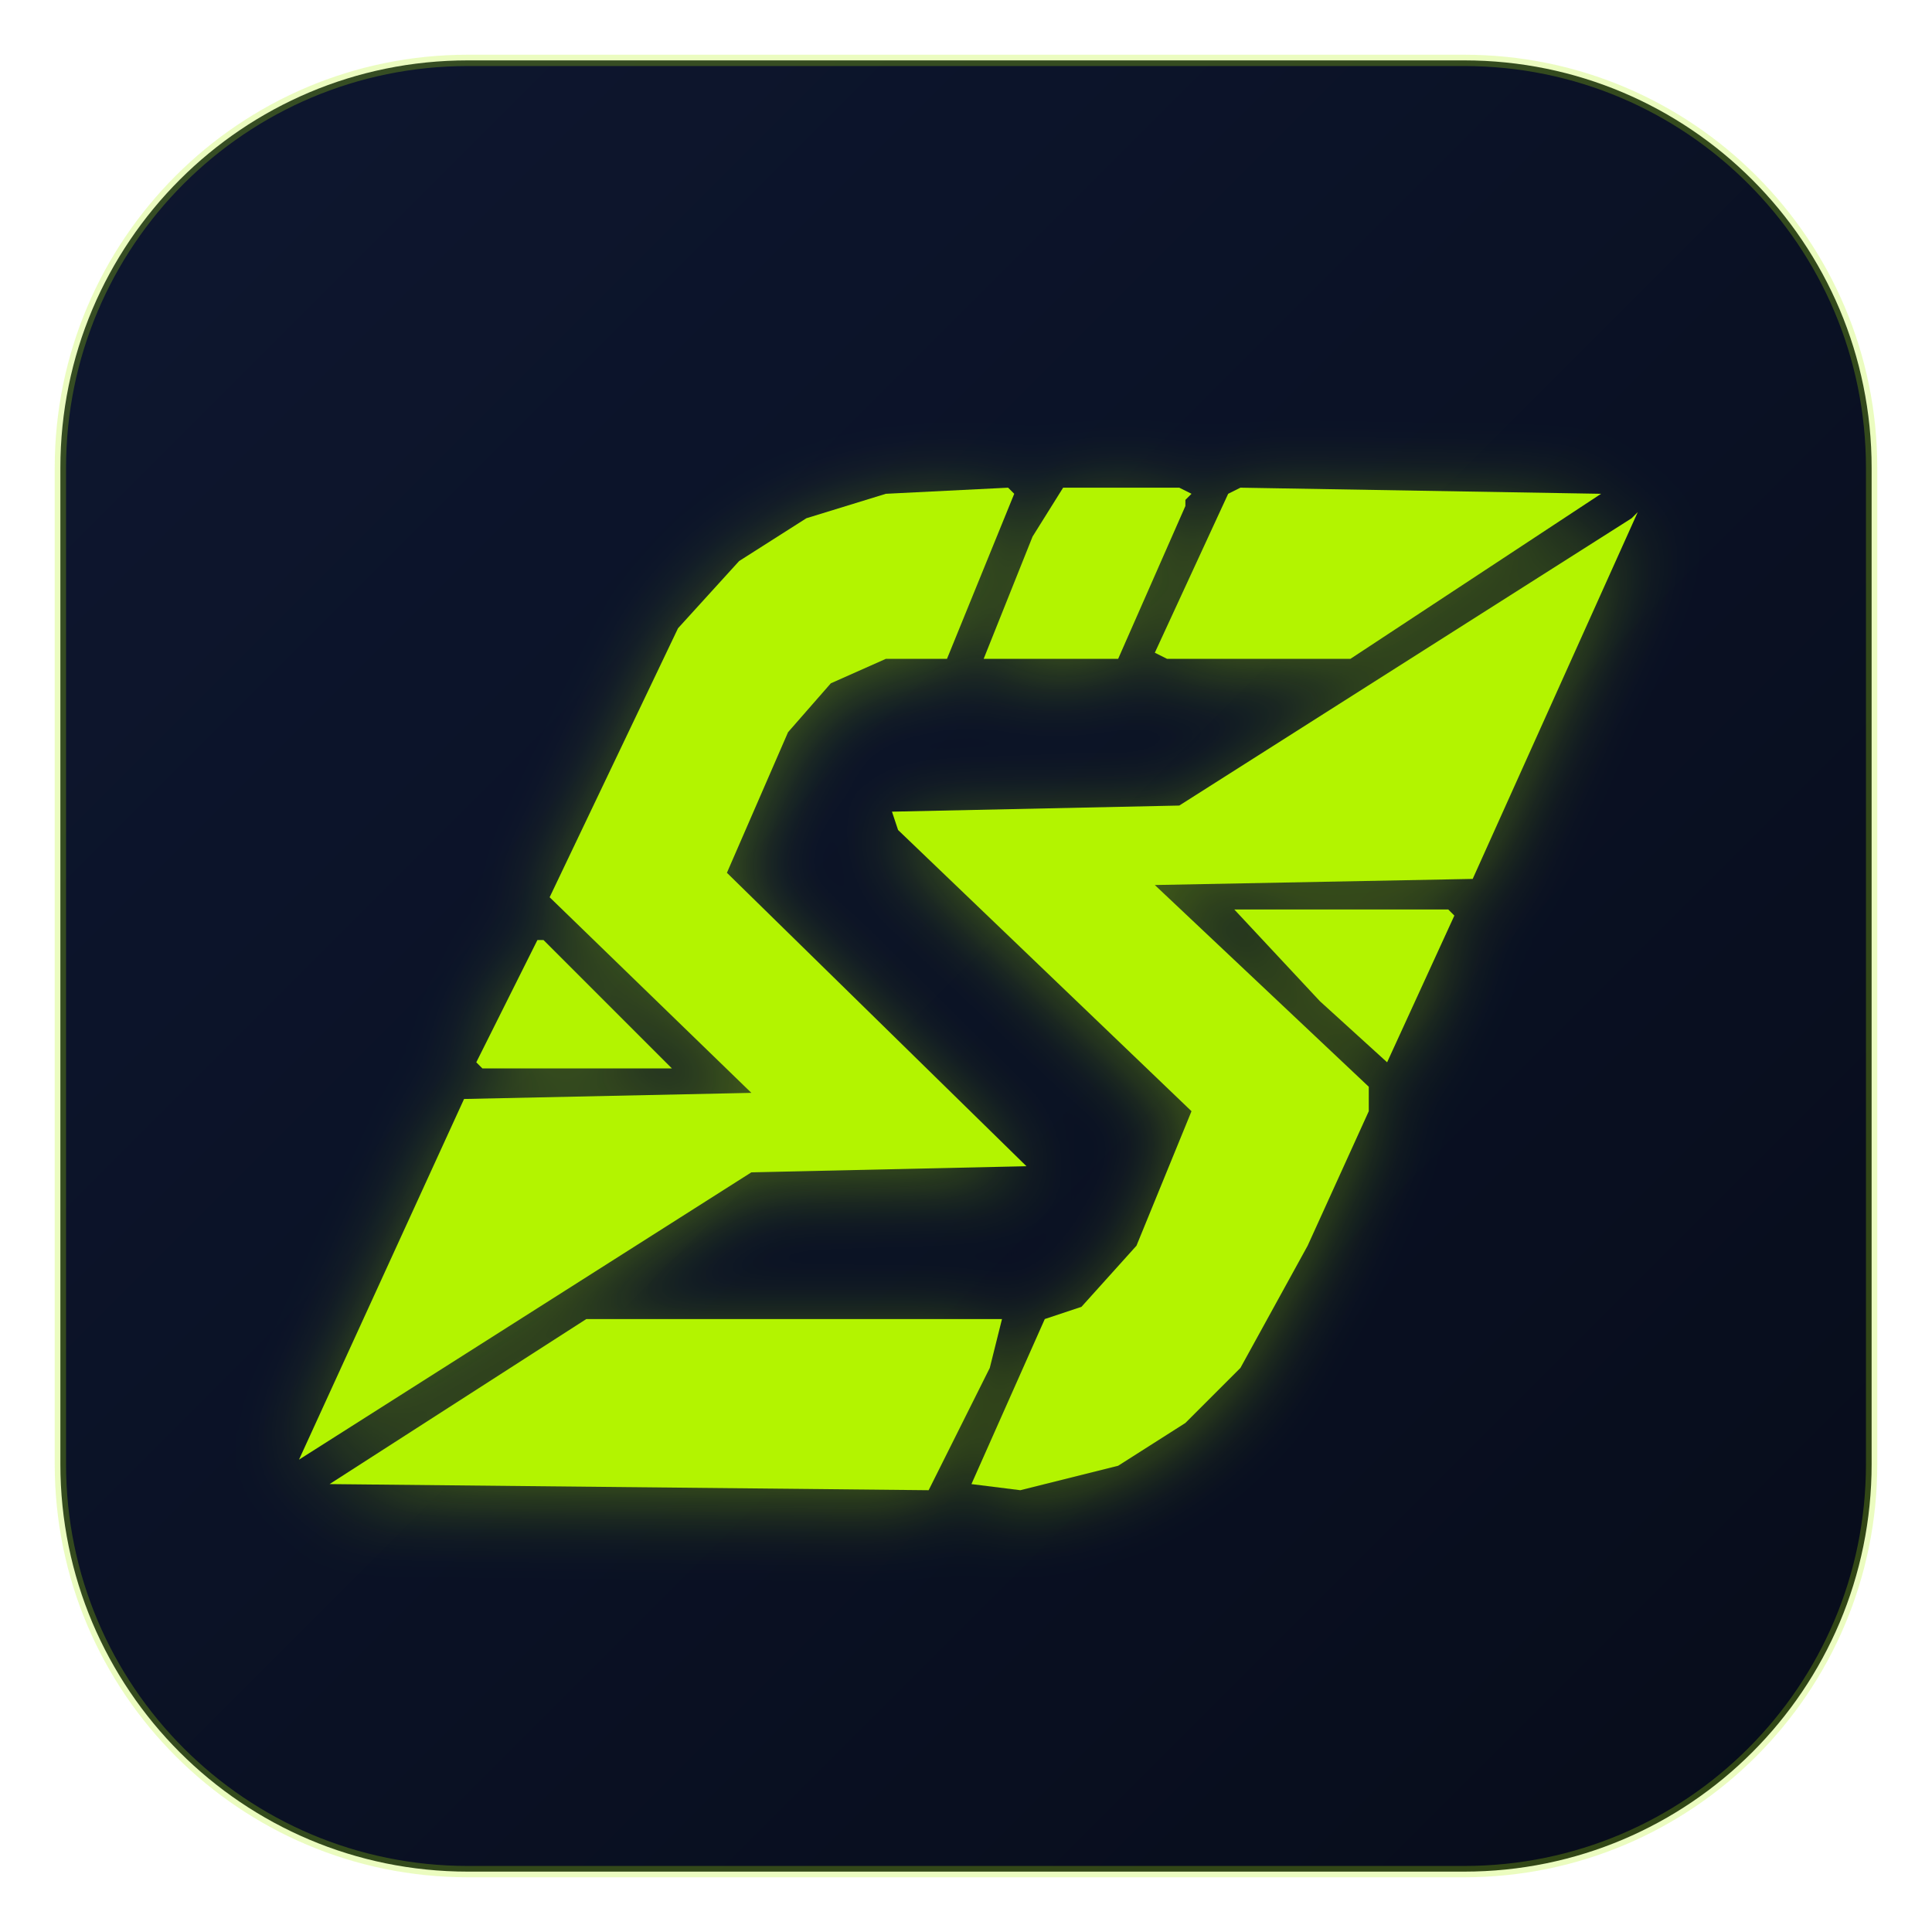
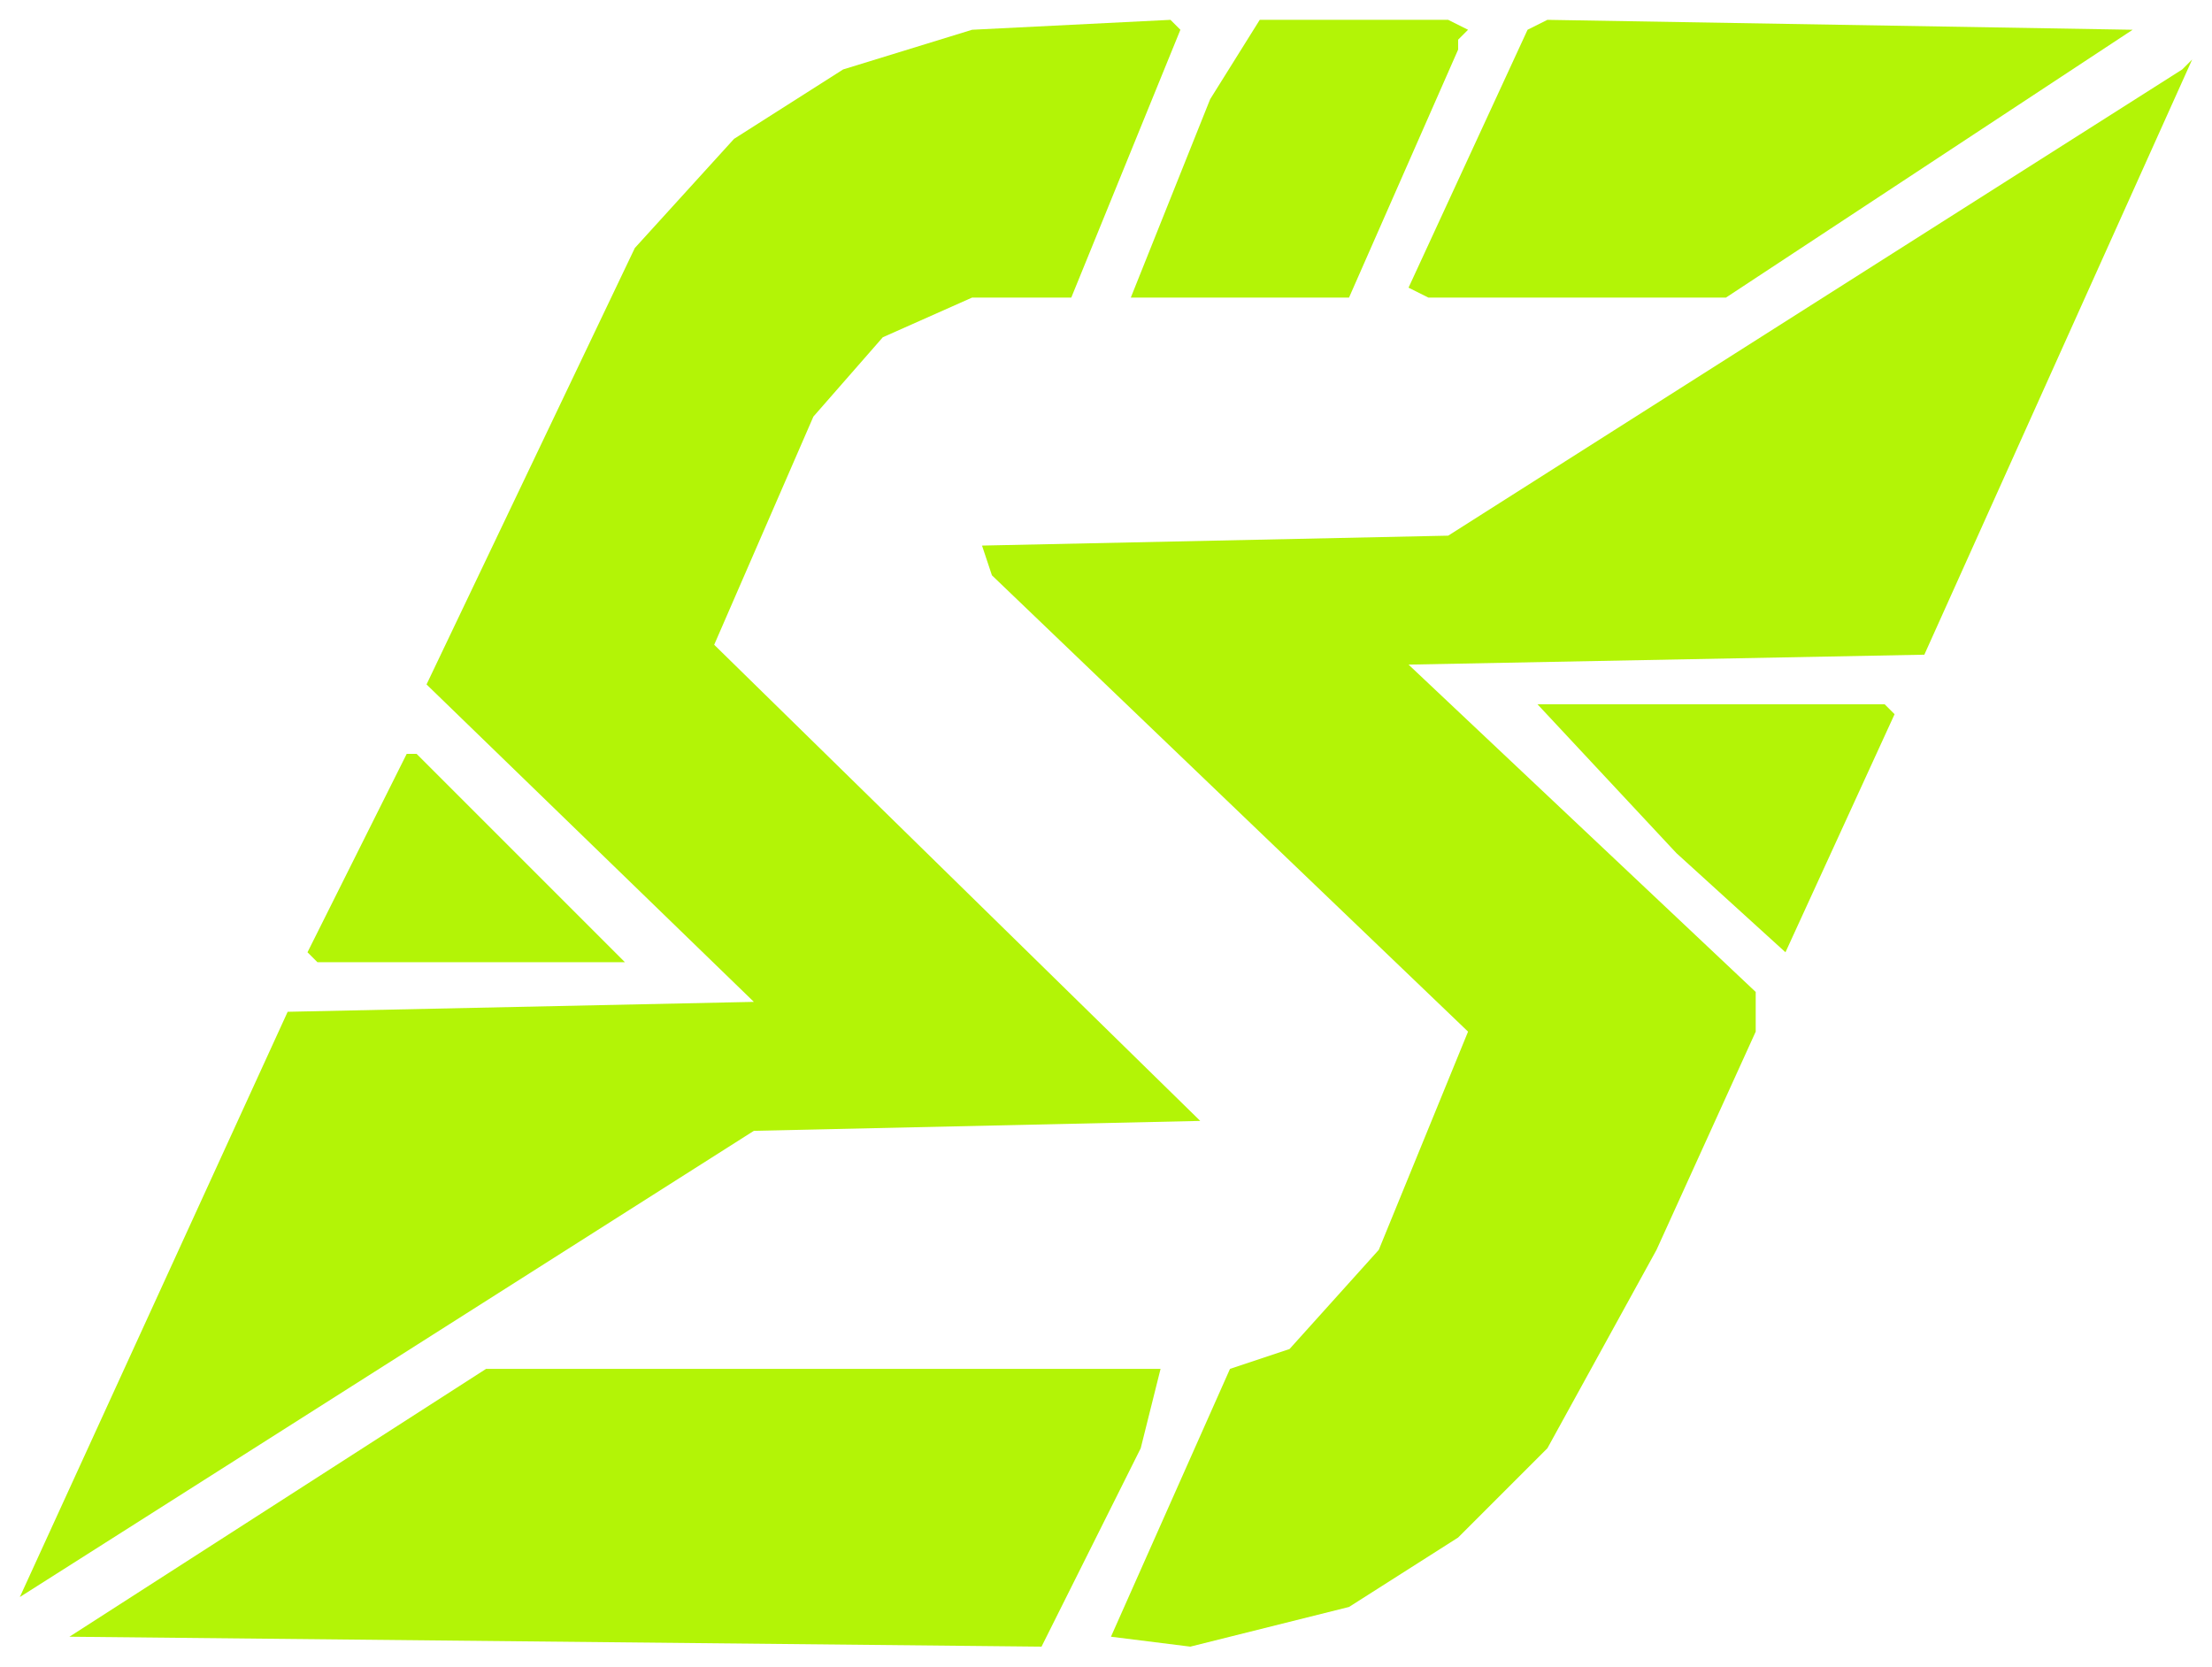
- <svg xmlns="http://www.w3.org/2000/svg" viewBox="0 0 512 512">
-   <defs>
-     <linearGradient id="bgGrad" x1="0%" y1="0%" x2="100%" y2="100%">
-       <stop offset="0%" stop-color="#0e1730" />
-       <stop offset="100%" stop-color="#070c1a" />
-     </linearGradient>
-     <filter id="neonGlow" x="-20%" y="-20%" width="140%" height="140%">
-       <feDropShadow dx="0" dy="2" stdDeviation="6" flood-color="#b3f406" flood-opacity="0.35" />
-     </filter>
-   </defs>
-   <rect x="16" y="16" width="480" height="480" rx="108" fill="url(#bgGrad)" stroke="#b3f406" stroke-width="3" stroke-opacity="0.25" />
-   <g transform="translate(76, 126) scale(1.62)" fill="#b3f406" filter="url(#neonGlow)">
+ <svg xmlns="http://www.w3.org/2000/svg" viewBox="0 0 223 168" fill="currentColor">
+   <g fill="#b3f406">
    <path d="M 119 3 L 108 30 L 98 30 L 89 34 L 82 42 L 72 65 L 121 113 L 76 114 L 2 161 L 29 102 L 76 101 L 43 69 L 64 25 L 74 14 L 85 7 L 98 3 L 118 2 Z" fill-rule="evenodd" />
    <path d="M 147 5 L 136 30 L 114 30 L 122 10 L 127 2 L 146 2 L 148 3 L 147 4 Z" fill-rule="evenodd" />
    <path d="M 221 6 L 194 66 L 142 67 L 177 100 L 177 104 L 167 126 L 156 146 L 147 155 L 136 162 L 120 166 L 112 165 L 124 138 L 130 136 L 139 126 L 148 104 L 100 58 L 99 55 L 146 54 L 220 7 Z" fill-rule="evenodd" />
    <path d="M 144 30 L 142 29 L 154 3 L 156 2 L 215 3 L 174 30 L 145 30 Z" fill-rule="evenodd" />
    <path d="M 191 72 L 180 96 L 169 86 L 155 71 L 190 71 Z" fill-rule="evenodd" />
    <path d="M 42 76 L 63 97 L 32 97 L 31 96 L 41 76 Z" fill-rule="evenodd" />
    <path d="M 117 138 L 115 146 L 105 166 L 7 165 L 49 138 L 116 138 Z" fill-rule="evenodd" />
  </g>
</svg>
